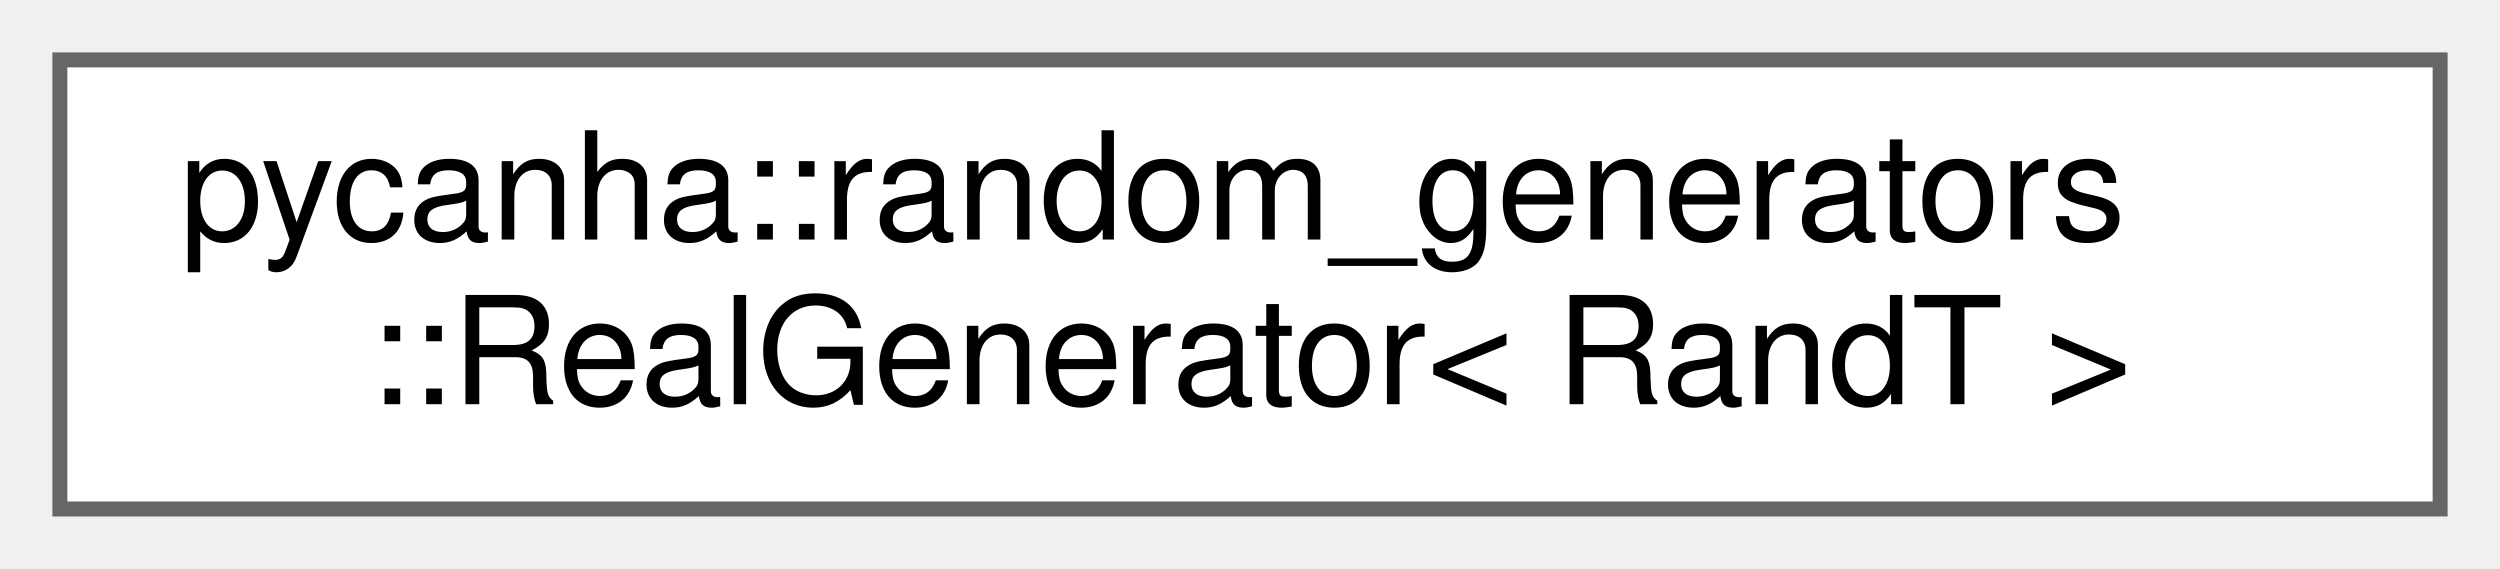
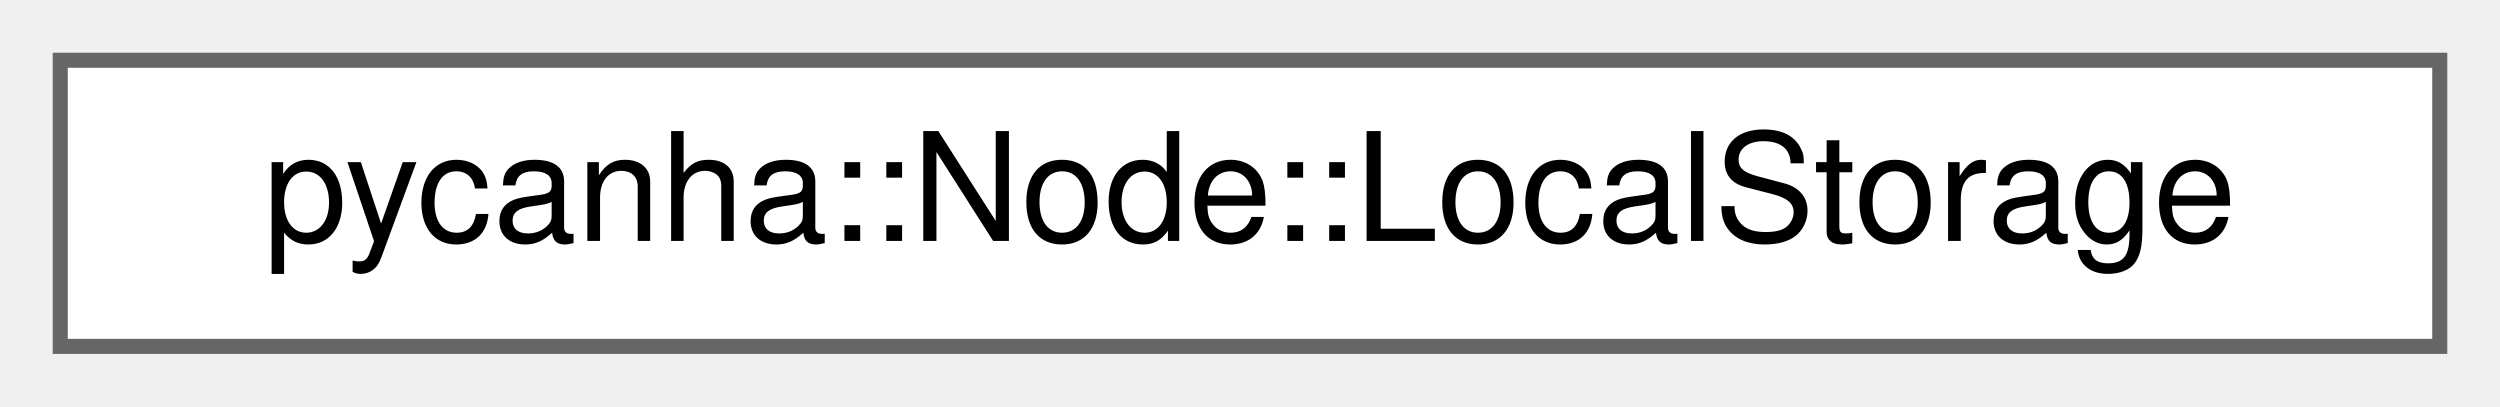
- <svg xmlns="http://www.w3.org/2000/svg" xmlns:xlink="http://www.w3.org/1999/xlink" width="167pt" height="38pt" viewBox="0.00 0.00 167.00 38.00">
-   <g id="graph0" class="graph" transform="scale(1 1) rotate(0) translate(4 34)">
+ <svg xmlns="http://www.w3.org/2000/svg" xmlns:xlink="http://www.w3.org/1999/xlink" width="166pt" height="27pt" viewBox="0.00 0.00 166.00 27.00">
+   <g id="graph0" class="graph" transform="scale(1 1) rotate(0) translate(4 23)">
    <g id="Node000000" class="node">
      <g id="a_Node000000">
-         <a xlink:href="classpycanha_1_1random__generators_1_1RealGenerator.html" target="_top" xlink:title=" ">
-           <polygon fill="white" stroke="#666666" points="159,-30 0,-30 0,0 159,0 159,-30" />
-           <text text-anchor="start" x="8" y="-18" font-family="Helvetica,sans-Serif" font-size="10.00">pycanha::random_generators</text>
-           <text text-anchor="middle" x="79.5" y="-7" font-family="Helvetica,sans-Serif" font-size="10.00">::RealGenerator&lt; RandT &gt;</text>
+         <a xlink:href="structpycanha_1_1Node_1_1LocalStorage.html" target="_top" xlink:title=" ">
+           <polygon fill="white" stroke="#666666" points="158,-19 0,-19 0,0 158,0 158,-19" />
+           <text text-anchor="middle" x="79" y="-7" font-family="Helvetica,sans-Serif" font-size="10.00">pycanha::Node::LocalStorage</text>
        </a>
      </g>
    </g>
  </g>
</svg>
